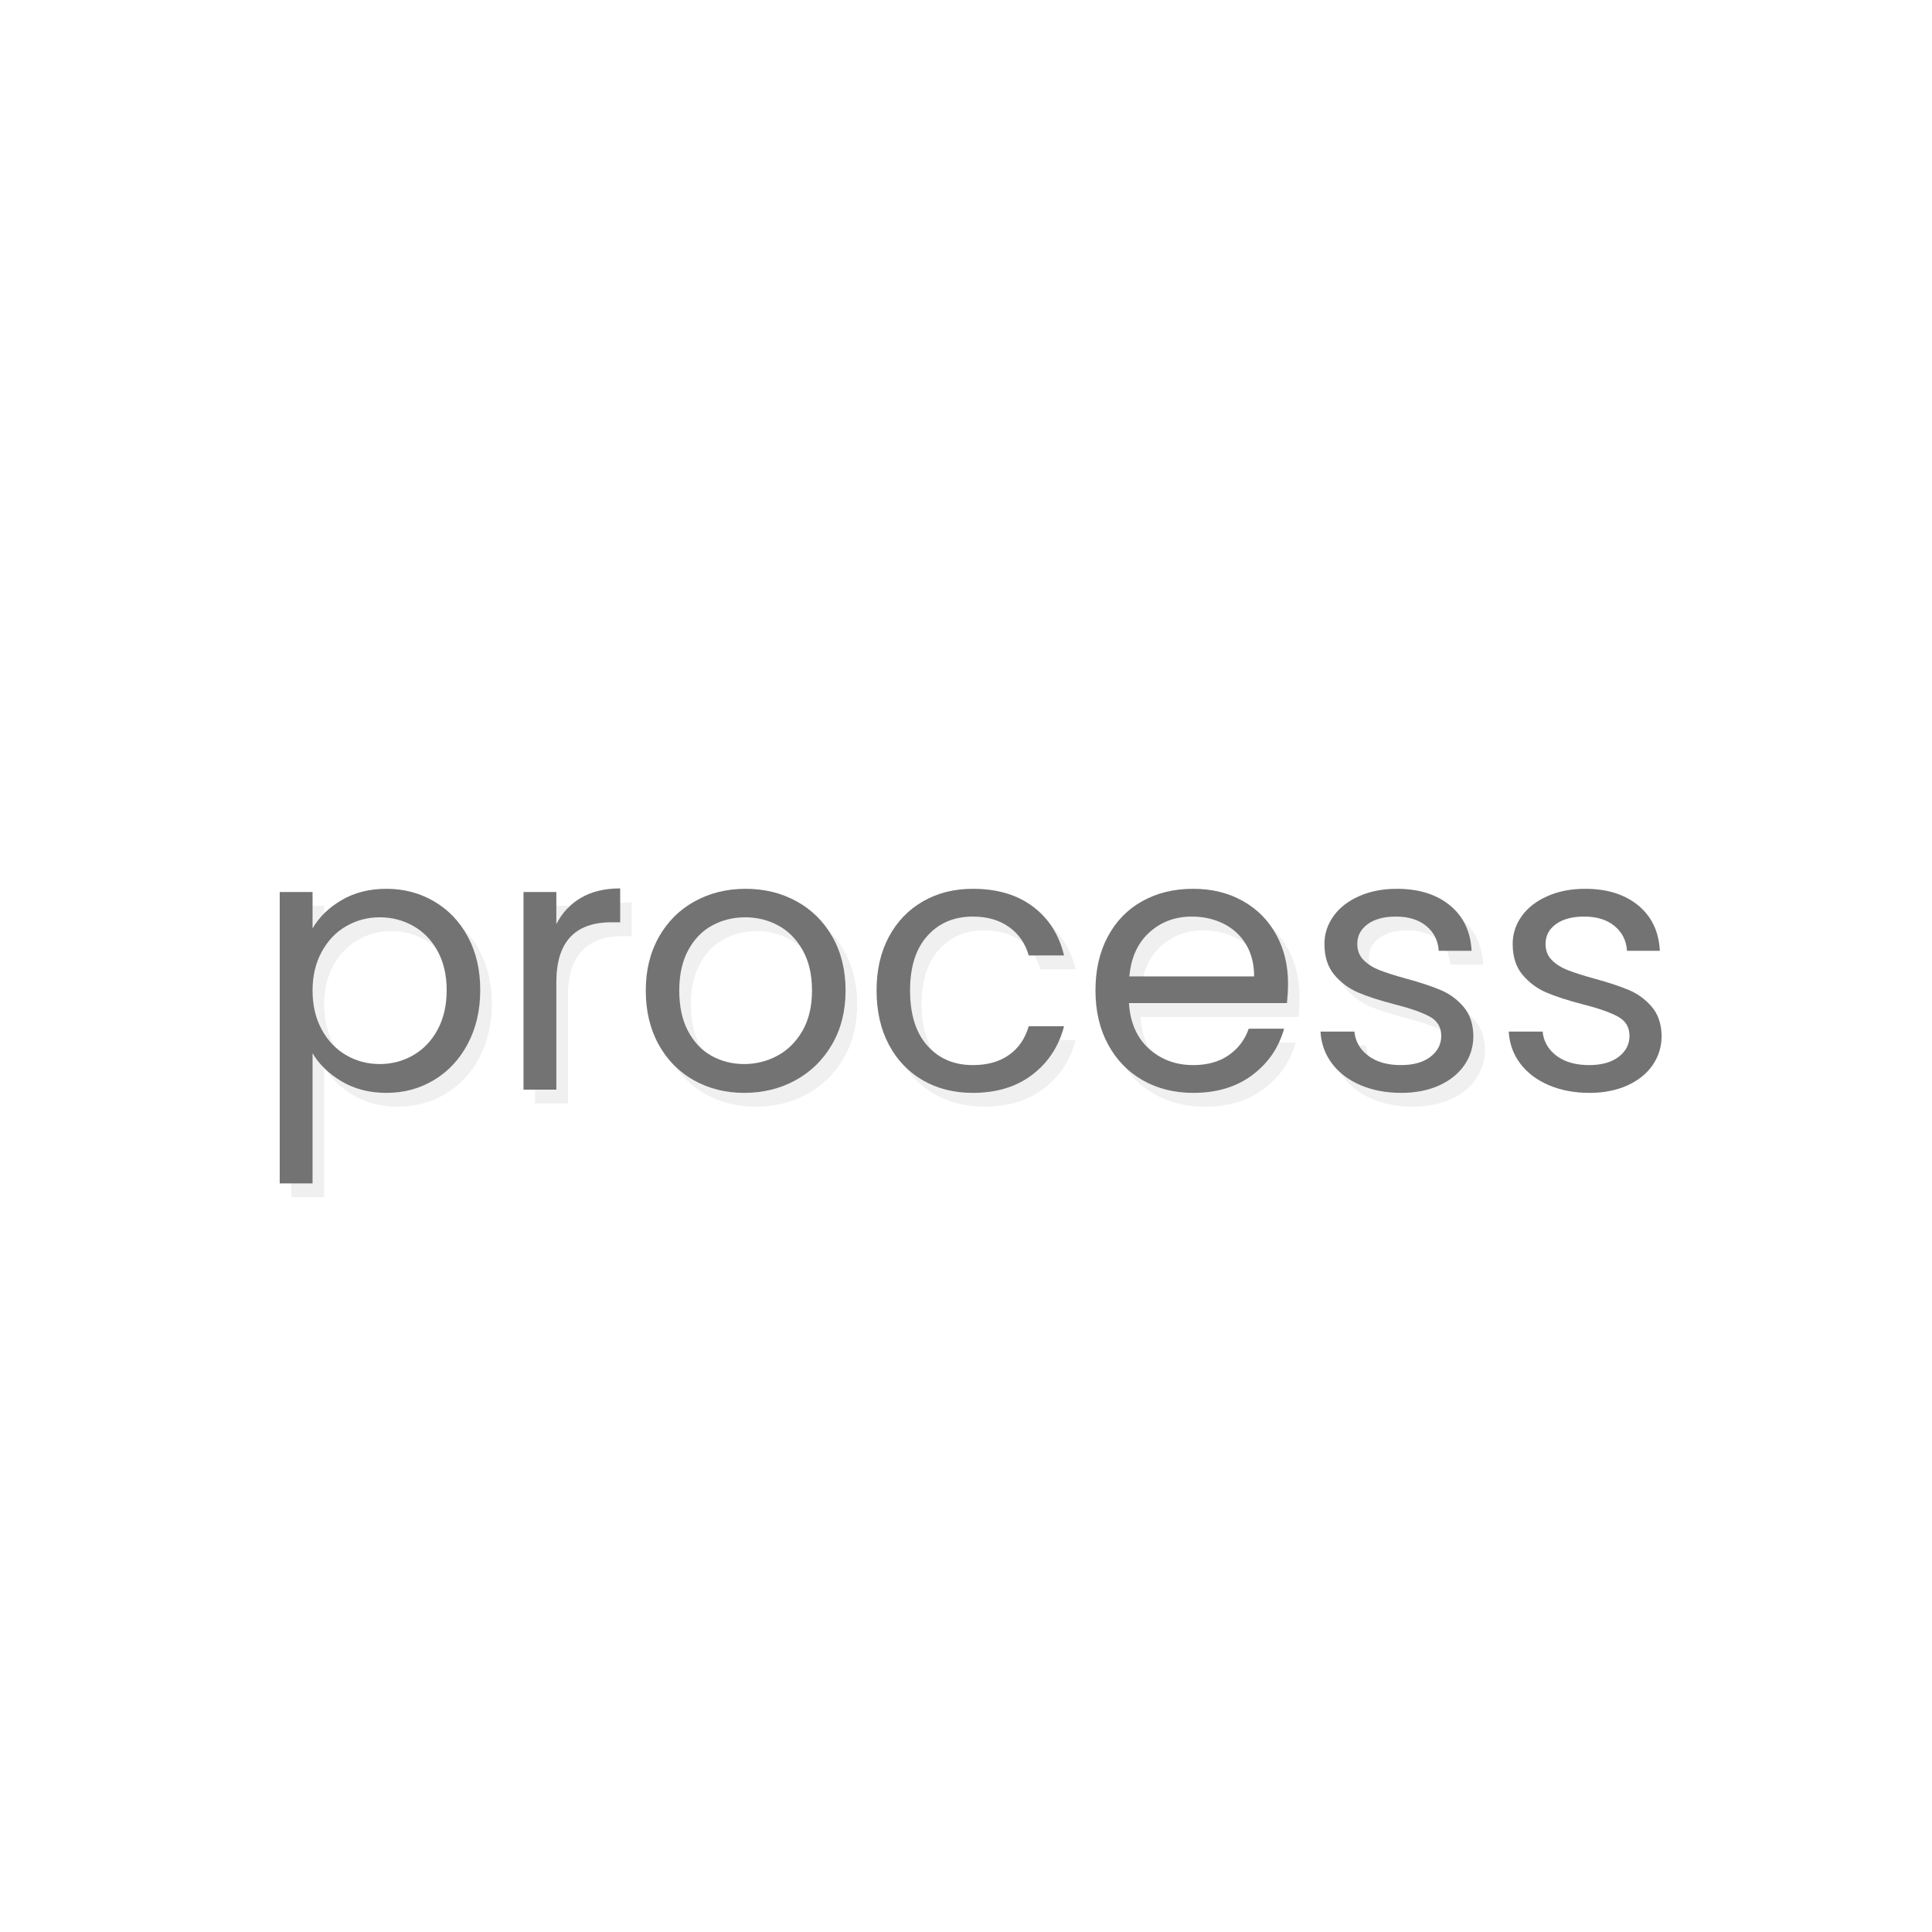
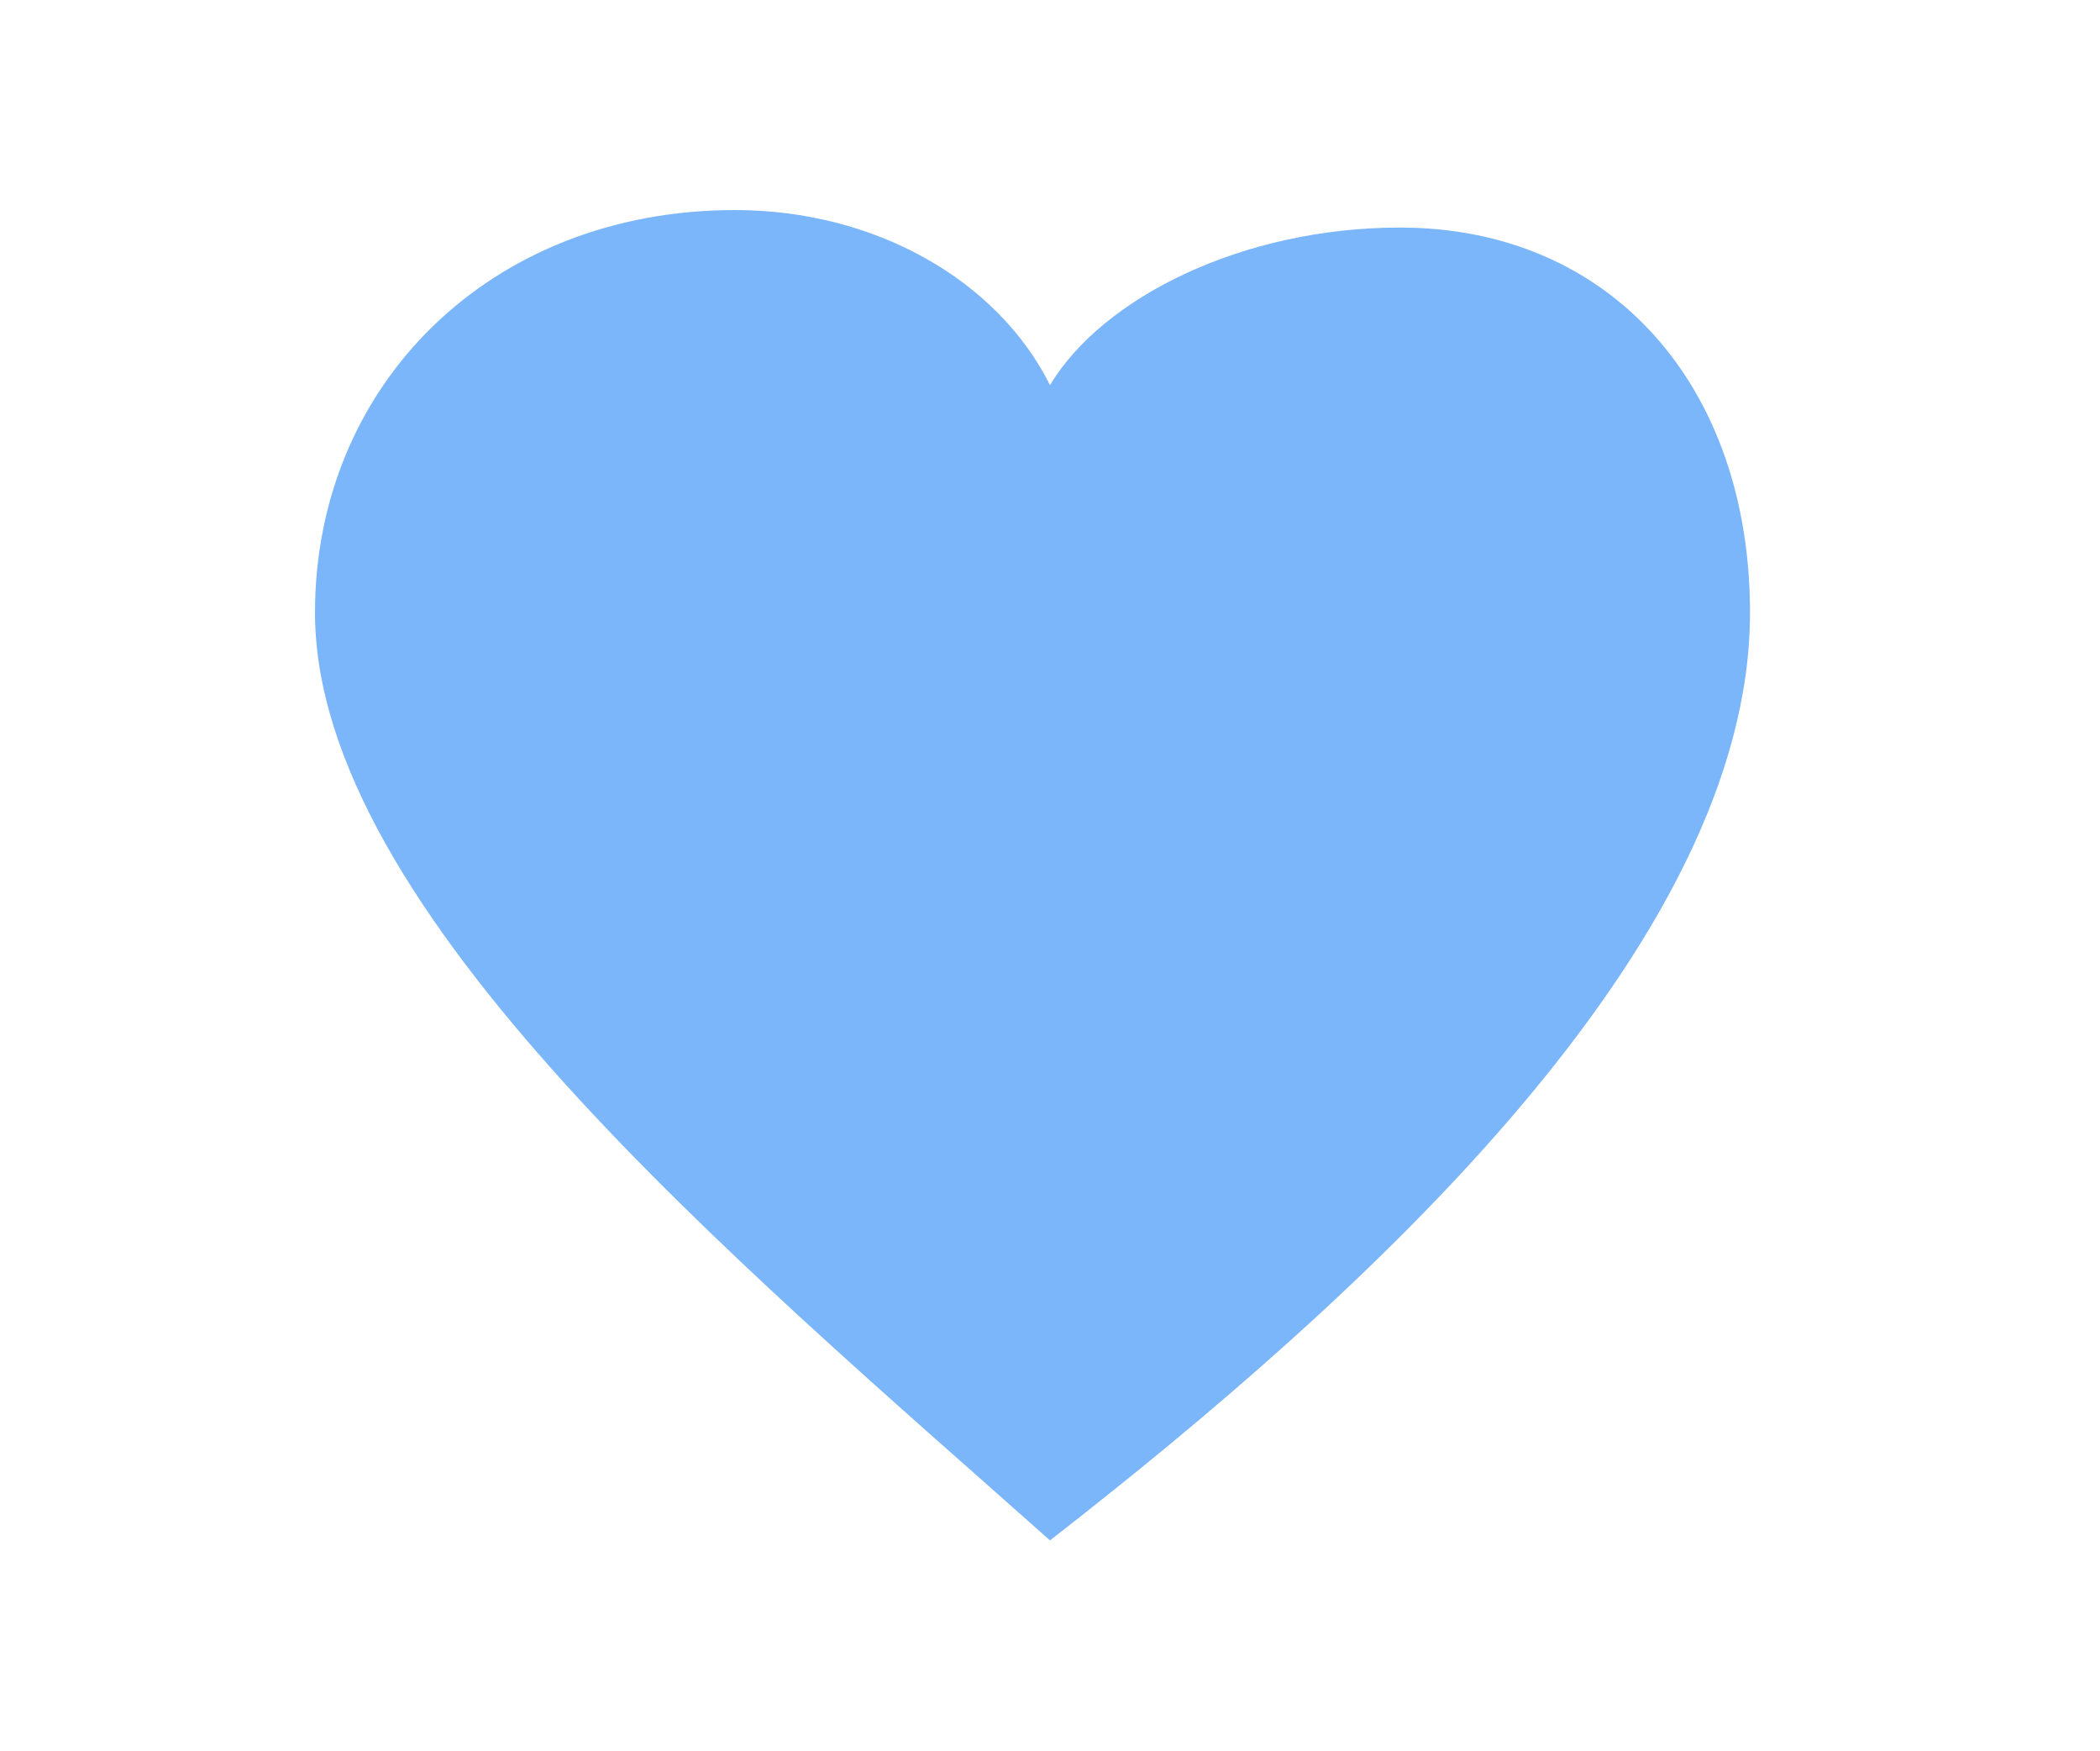
- <svg xmlns="http://www.w3.org/2000/svg" width="375" height="375" viewBox="0 0 375 375" preserveAspectRatio="xMidYMid meet">
-   <g fill="#d9d9d9" fill-opacity="0.4">
-     <g transform="translate(51.1521, 214.1811)">
-       <g>
-         <path d="M 11.766 -31.297 C 13.023 -33.484 14.898 -35.312 17.391 -36.781 C 19.891 -38.25 22.797 -38.984 26.109 -38.984 C 29.516 -38.984 32.602 -38.164 35.375 -36.531 C 38.156 -34.906 40.336 -32.609 41.922 -29.641 C 43.516 -26.68 44.312 -23.238 44.312 -19.312 C 44.312 -15.445 43.516 -11.992 41.922 -8.953 C 40.336 -5.922 38.156 -3.566 35.375 -1.891 C 32.602 -0.211 29.516 0.625 26.109 0.625 C 22.836 0.625 19.953 -0.109 17.453 -1.578 C 14.961 -3.047 13.066 -4.875 11.766 -7.062 L 11.766 18.203 L 5.391 18.203 L 5.391 -38.359 L 11.766 -38.359 Z M 37.797 -19.312 C 37.797 -22.207 37.211 -24.727 36.047 -26.875 C 34.879 -29.02 33.301 -30.648 31.312 -31.766 C 29.332 -32.891 27.156 -33.453 24.781 -33.453 C 22.445 -33.453 20.285 -32.879 18.297 -31.734 C 16.316 -30.598 14.734 -28.941 13.547 -26.766 C 12.359 -24.598 11.766 -22.094 11.766 -19.25 C 11.766 -16.352 12.359 -13.82 13.547 -11.656 C 14.734 -9.488 16.316 -7.832 18.297 -6.688 C 20.285 -5.539 22.445 -4.969 24.781 -4.969 C 27.156 -4.969 29.332 -5.539 31.312 -6.688 C 33.301 -7.832 34.879 -9.488 36.047 -11.656 C 37.211 -13.82 37.797 -16.375 37.797 -19.312 Z M 37.797 -19.312 " />
-       </g>
-     </g>
-   </g>
-   <g fill="#d9d9d9" fill-opacity="0.4">
-     <g transform="translate(98.46951, 214.1811)">
-       <g>
-         <path d="M 11.766 -32.125 C 12.879 -34.32 14.473 -36.023 16.547 -37.234 C 18.629 -38.453 21.164 -39.062 24.156 -39.062 L 24.156 -32.484 L 22.469 -32.484 C 15.332 -32.484 11.766 -28.609 11.766 -20.859 L 11.766 0 L 5.391 0 L 5.391 -38.359 L 11.766 -38.359 Z M 11.766 -32.125 " />
-       </g>
-     </g>
-   </g>
-   <g fill="#d9d9d9" fill-opacity="0.4">
-     <g transform="translate(124.5781, 214.1811)">
-       <g>
-         <path d="M 22.125 0.625 C 18.531 0.625 15.273 -0.188 12.359 -1.812 C 9.441 -3.445 7.156 -5.77 5.5 -8.781 C 3.844 -11.789 3.016 -15.281 3.016 -19.25 C 3.016 -23.164 3.863 -26.629 5.562 -29.641 C 7.27 -32.648 9.594 -34.957 12.531 -36.562 C 15.469 -38.176 18.758 -38.984 22.406 -38.984 C 26.039 -38.984 29.328 -38.176 32.266 -36.562 C 35.211 -34.957 37.535 -32.66 39.234 -29.672 C 40.941 -26.691 41.797 -23.219 41.797 -19.25 C 41.797 -15.281 40.922 -11.789 39.172 -8.781 C 37.422 -5.77 35.051 -3.445 32.062 -1.812 C 29.07 -0.188 25.758 0.625 22.125 0.625 Z M 22.125 -4.969 C 24.406 -4.969 26.547 -5.504 28.547 -6.578 C 30.555 -7.648 32.18 -9.258 33.422 -11.406 C 34.66 -13.551 35.281 -16.164 35.281 -19.25 C 35.281 -22.332 34.672 -24.945 33.453 -27.094 C 32.242 -29.238 30.66 -30.832 28.703 -31.875 C 26.742 -32.926 24.617 -33.453 22.328 -33.453 C 19.992 -33.453 17.859 -32.926 15.922 -31.875 C 13.984 -30.832 12.43 -29.238 11.266 -27.094 C 10.098 -24.945 9.516 -22.332 9.516 -19.25 C 9.516 -16.125 10.086 -13.488 11.234 -11.344 C 12.379 -9.195 13.906 -7.598 15.812 -6.547 C 17.727 -5.492 19.832 -4.969 22.125 -4.969 Z M 22.125 -4.969 " />
-       </g>
-     </g>
-   </g>
-   <g fill="#d9d9d9" fill-opacity="0.4">
-     <g transform="translate(169.3756, 214.1811)">
-       <g>
-         <path d="M 3.016 -19.25 C 3.016 -23.219 3.805 -26.68 5.391 -29.641 C 6.973 -32.609 9.176 -34.906 12 -36.531 C 14.82 -38.164 18.055 -38.984 21.703 -38.984 C 26.41 -38.984 30.289 -37.836 33.344 -35.547 C 36.406 -33.266 38.426 -30.098 39.406 -26.047 L 32.547 -26.047 C 31.891 -28.379 30.617 -30.219 28.734 -31.562 C 26.848 -32.914 24.504 -33.594 21.703 -33.594 C 18.055 -33.594 15.113 -32.344 12.875 -29.844 C 10.633 -27.352 9.516 -23.82 9.516 -19.25 C 9.516 -14.625 10.633 -11.051 12.875 -8.531 C 15.113 -6.02 18.055 -4.766 21.703 -4.766 C 24.504 -4.766 26.836 -5.414 28.703 -6.719 C 30.566 -8.031 31.848 -9.895 32.547 -12.312 L 39.406 -12.312 C 38.383 -8.395 36.332 -5.258 33.25 -2.906 C 30.164 -0.551 26.316 0.625 21.703 0.625 C 18.055 0.625 14.82 -0.188 12 -1.812 C 9.176 -3.445 6.973 -5.758 5.391 -8.75 C 3.805 -11.738 3.016 -15.238 3.016 -19.25 Z M 3.016 -19.25 " />
-       </g>
-     </g>
-   </g>
-   <g fill="#d9d9d9" fill-opacity="0.4">
-     <g transform="translate(211.8633, 214.1811)">
-       <g>
-         <path d="M 40.391 -20.656 C 40.391 -19.438 40.32 -18.148 40.188 -16.797 L 9.516 -16.797 C 9.754 -13.016 11.051 -10.062 13.406 -7.938 C 15.758 -5.82 18.617 -4.766 21.984 -4.766 C 24.734 -4.766 27.031 -5.406 28.875 -6.688 C 30.719 -7.969 32.016 -9.68 32.766 -11.828 L 39.625 -11.828 C 38.594 -8.141 36.535 -5.141 33.453 -2.828 C 30.379 -0.523 26.555 0.625 21.984 0.625 C 18.336 0.625 15.078 -0.188 12.203 -1.812 C 9.336 -3.445 7.086 -5.77 5.453 -8.781 C 3.828 -11.789 3.016 -15.281 3.016 -19.25 C 3.016 -23.219 3.805 -26.691 5.391 -29.672 C 6.973 -32.66 9.195 -34.957 12.062 -36.562 C 14.938 -38.176 18.242 -38.984 21.984 -38.984 C 25.617 -38.984 28.836 -38.191 31.641 -36.609 C 34.441 -35.023 36.598 -32.844 38.109 -30.062 C 39.629 -27.289 40.391 -24.156 40.391 -20.656 Z M 33.812 -21.984 C 33.812 -24.41 33.273 -26.5 32.203 -28.25 C 31.129 -30 29.672 -31.328 27.828 -32.234 C 25.984 -33.141 23.941 -33.594 21.703 -33.594 C 18.484 -33.594 15.738 -32.566 13.469 -30.516 C 11.207 -28.461 9.914 -25.617 9.594 -21.984 Z M 33.812 -21.984 " />
-       </g>
-     </g>
-   </g>
-   <g fill="#d9d9d9" fill-opacity="0.4">
-     <g transform="translate(255.2609, 214.1811)">
-       <g>
-         <path d="M 18.969 0.625 C 16.031 0.625 13.395 0.125 11.062 -0.875 C 8.727 -1.875 6.883 -3.27 5.531 -5.062 C 4.176 -6.863 3.43 -8.93 3.297 -11.266 L 9.875 -11.266 C 10.062 -9.359 10.957 -7.797 12.562 -6.578 C 14.176 -5.367 16.289 -4.766 18.906 -4.766 C 21.332 -4.766 23.242 -5.301 24.641 -6.375 C 26.035 -7.445 26.734 -8.801 26.734 -10.438 C 26.734 -12.113 25.988 -13.359 24.5 -14.172 C 23.008 -14.992 20.695 -15.801 17.562 -16.594 C 14.719 -17.332 12.395 -18.086 10.594 -18.859 C 8.801 -19.629 7.266 -20.77 5.984 -22.281 C 4.703 -23.801 4.062 -25.801 4.062 -28.281 C 4.062 -30.238 4.645 -32.035 5.812 -33.672 C 6.977 -35.305 8.633 -36.598 10.781 -37.547 C 12.926 -38.504 15.375 -38.984 18.125 -38.984 C 22.375 -38.984 25.805 -37.91 28.422 -35.766 C 31.035 -33.617 32.438 -30.68 32.625 -26.953 L 26.25 -26.953 C 26.113 -28.953 25.305 -30.555 23.828 -31.766 C 22.359 -32.984 20.391 -33.594 17.922 -33.594 C 15.629 -33.594 13.805 -33.102 12.453 -32.125 C 11.109 -31.145 10.438 -29.863 10.438 -28.281 C 10.438 -27.02 10.844 -25.977 11.656 -25.156 C 12.469 -24.344 13.492 -23.691 14.734 -23.203 C 15.973 -22.711 17.688 -22.164 19.875 -21.562 C 22.633 -20.812 24.875 -20.07 26.594 -19.344 C 28.32 -18.625 29.805 -17.539 31.047 -16.094 C 32.285 -14.656 32.926 -12.77 32.969 -10.438 C 32.969 -8.332 32.383 -6.438 31.219 -4.75 C 30.051 -3.07 28.406 -1.754 26.281 -0.797 C 24.156 0.148 21.719 0.625 18.969 0.625 Z M 18.969 0.625 " />
-       </g>
-     </g>
-   </g>
-   <g fill="#737373" fill-opacity="1">
-     <g transform="translate(48.90235, 211.5)">
-       <g>
-         <path d="M 11.766 -31.297 C 13.023 -33.484 14.898 -35.312 17.391 -36.781 C 19.891 -38.25 22.797 -38.984 26.109 -38.984 C 29.516 -38.984 32.602 -38.164 35.375 -36.531 C 38.156 -34.906 40.336 -32.609 41.922 -29.641 C 43.516 -26.68 44.312 -23.238 44.312 -19.312 C 44.312 -15.445 43.516 -11.992 41.922 -8.953 C 40.336 -5.922 38.156 -3.566 35.375 -1.891 C 32.602 -0.211 29.516 0.625 26.109 0.625 C 22.836 0.625 19.953 -0.109 17.453 -1.578 C 14.961 -3.047 13.066 -4.875 11.766 -7.062 L 11.766 18.203 L 5.391 18.203 L 5.391 -38.359 L 11.766 -38.359 Z M 37.797 -19.312 C 37.797 -22.207 37.211 -24.727 36.047 -26.875 C 34.879 -29.02 33.301 -30.648 31.312 -31.766 C 29.332 -32.891 27.156 -33.453 24.781 -33.453 C 22.445 -33.453 20.285 -32.879 18.297 -31.734 C 16.316 -30.598 14.734 -28.941 13.547 -26.766 C 12.359 -24.598 11.766 -22.094 11.766 -19.25 C 11.766 -16.352 12.359 -13.82 13.547 -11.656 C 14.734 -9.488 16.316 -7.832 18.297 -6.688 C 20.285 -5.539 22.445 -4.969 24.781 -4.969 C 27.156 -4.969 29.332 -5.539 31.312 -6.688 C 33.301 -7.832 34.879 -9.488 36.047 -11.656 C 37.211 -13.82 37.797 -16.375 37.797 -19.312 Z M 37.797 -19.312 " />
-       </g>
-     </g>
-   </g>
-   <g fill="#737373" fill-opacity="1">
-     <g transform="translate(96.21976, 211.5)">
-       <g>
-         <path d="M 11.766 -32.125 C 12.879 -34.32 14.473 -36.023 16.547 -37.234 C 18.629 -38.453 21.164 -39.062 24.156 -39.062 L 24.156 -32.484 L 22.469 -32.484 C 15.332 -32.484 11.766 -28.609 11.766 -20.859 L 11.766 0 L 5.391 0 L 5.391 -38.359 L 11.766 -38.359 Z M 11.766 -32.125 " />
-       </g>
-     </g>
-   </g>
-   <g fill="#737373" fill-opacity="1">
-     <g transform="translate(122.3283, 211.5)">
-       <g>
-         <path d="M 22.125 0.625 C 18.531 0.625 15.273 -0.188 12.359 -1.812 C 9.441 -3.445 7.156 -5.77 5.5 -8.781 C 3.844 -11.789 3.016 -15.281 3.016 -19.25 C 3.016 -23.164 3.863 -26.629 5.562 -29.641 C 7.27 -32.648 9.594 -34.957 12.531 -36.562 C 15.469 -38.176 18.758 -38.984 22.406 -38.984 C 26.039 -38.984 29.328 -38.176 32.266 -36.562 C 35.211 -34.957 37.535 -32.66 39.234 -29.672 C 40.941 -26.691 41.797 -23.219 41.797 -19.25 C 41.797 -15.281 40.922 -11.789 39.172 -8.781 C 37.422 -5.77 35.051 -3.445 32.062 -1.812 C 29.07 -0.188 25.758 0.625 22.125 0.625 Z M 22.125 -4.969 C 24.406 -4.969 26.547 -5.504 28.547 -6.578 C 30.555 -7.648 32.18 -9.258 33.422 -11.406 C 34.66 -13.551 35.281 -16.164 35.281 -19.25 C 35.281 -22.332 34.672 -24.945 33.453 -27.094 C 32.242 -29.238 30.66 -30.832 28.703 -31.875 C 26.742 -32.926 24.617 -33.453 22.328 -33.453 C 19.992 -33.453 17.859 -32.926 15.922 -31.875 C 13.984 -30.832 12.43 -29.238 11.266 -27.094 C 10.098 -24.945 9.516 -22.332 9.516 -19.25 C 9.516 -16.125 10.086 -13.488 11.234 -11.344 C 12.379 -9.195 13.906 -7.598 15.812 -6.547 C 17.727 -5.492 19.832 -4.969 22.125 -4.969 Z M 22.125 -4.969 " />
-       </g>
-     </g>
-   </g>
-   <g fill="#737373" fill-opacity="1">
-     <g transform="translate(167.1259, 211.5)">
-       <g>
-         <path d="M 3.016 -19.25 C 3.016 -23.219 3.805 -26.68 5.391 -29.641 C 6.973 -32.609 9.176 -34.906 12 -36.531 C 14.82 -38.164 18.055 -38.984 21.703 -38.984 C 26.41 -38.984 30.289 -37.836 33.344 -35.547 C 36.406 -33.266 38.426 -30.098 39.406 -26.047 L 32.547 -26.047 C 31.891 -28.379 30.617 -30.219 28.734 -31.562 C 26.848 -32.914 24.504 -33.594 21.703 -33.594 C 18.055 -33.594 15.113 -32.344 12.875 -29.844 C 10.633 -27.352 9.516 -23.82 9.516 -19.25 C 9.516 -14.625 10.633 -11.051 12.875 -8.531 C 15.113 -6.02 18.055 -4.766 21.703 -4.766 C 24.504 -4.766 26.836 -5.414 28.703 -6.719 C 30.566 -8.031 31.848 -9.895 32.547 -12.312 L 39.406 -12.312 C 38.383 -8.395 36.332 -5.258 33.25 -2.906 C 30.164 -0.551 26.316 0.625 21.703 0.625 C 18.055 0.625 14.82 -0.188 12 -1.812 C 9.176 -3.445 6.973 -5.758 5.391 -8.75 C 3.805 -11.738 3.016 -15.238 3.016 -19.25 Z M 3.016 -19.25 " />
-       </g>
-     </g>
-   </g>
-   <g fill="#737373" fill-opacity="1">
-     <g transform="translate(209.6136, 211.5)">
-       <g>
-         <path d="M 40.391 -20.656 C 40.391 -19.438 40.32 -18.148 40.188 -16.797 L 9.516 -16.797 C 9.754 -13.016 11.051 -10.062 13.406 -7.938 C 15.758 -5.82 18.617 -4.766 21.984 -4.766 C 24.734 -4.766 27.031 -5.406 28.875 -6.688 C 30.719 -7.969 32.016 -9.68 32.766 -11.828 L 39.625 -11.828 C 38.594 -8.141 36.535 -5.141 33.453 -2.828 C 30.379 -0.523 26.555 0.625 21.984 0.625 C 18.336 0.625 15.078 -0.188 12.203 -1.812 C 9.336 -3.445 7.086 -5.77 5.453 -8.781 C 3.828 -11.789 3.016 -15.281 3.016 -19.25 C 3.016 -23.219 3.805 -26.691 5.391 -29.672 C 6.973 -32.66 9.195 -34.957 12.062 -36.562 C 14.938 -38.176 18.242 -38.984 21.984 -38.984 C 25.617 -38.984 28.836 -38.191 31.641 -36.609 C 34.441 -35.023 36.598 -32.844 38.109 -30.062 C 39.629 -27.289 40.391 -24.156 40.391 -20.656 Z M 33.812 -21.984 C 33.812 -24.41 33.273 -26.5 32.203 -28.25 C 31.129 -30 29.672 -31.328 27.828 -32.234 C 25.984 -33.141 23.941 -33.594 21.703 -33.594 C 18.484 -33.594 15.738 -32.566 13.469 -30.516 C 11.207 -28.461 9.914 -25.617 9.594 -21.984 Z M 33.812 -21.984 " />
-       </g>
-     </g>
-   </g>
-   <g fill="#737373" fill-opacity="1">
-     <g transform="translate(253.0112, 211.5)">
-       <g>
-         <path d="M 18.969 0.625 C 16.031 0.625 13.395 0.125 11.062 -0.875 C 8.727 -1.875 6.883 -3.27 5.531 -5.062 C 4.176 -6.863 3.43 -8.93 3.297 -11.266 L 9.875 -11.266 C 10.062 -9.359 10.957 -7.797 12.562 -6.578 C 14.176 -5.367 16.289 -4.766 18.906 -4.766 C 21.332 -4.766 23.242 -5.301 24.641 -6.375 C 26.035 -7.445 26.734 -8.801 26.734 -10.438 C 26.734 -12.113 25.988 -13.359 24.5 -14.172 C 23.008 -14.992 20.695 -15.801 17.562 -16.594 C 14.719 -17.332 12.395 -18.086 10.594 -18.859 C 8.801 -19.629 7.266 -20.77 5.984 -22.281 C 4.703 -23.801 4.062 -25.801 4.062 -28.281 C 4.062 -30.238 4.645 -32.035 5.812 -33.672 C 6.977 -35.305 8.633 -36.598 10.781 -37.547 C 12.926 -38.504 15.375 -38.984 18.125 -38.984 C 22.375 -38.984 25.805 -37.91 28.422 -35.766 C 31.035 -33.617 32.438 -30.68 32.625 -26.953 L 26.25 -26.953 C 26.113 -28.953 25.305 -30.555 23.828 -31.766 C 22.359 -32.984 20.391 -33.594 17.922 -33.594 C 15.629 -33.594 13.805 -33.102 12.453 -32.125 C 11.109 -31.145 10.438 -29.863 10.438 -28.281 C 10.438 -27.02 10.844 -25.977 11.656 -25.156 C 12.469 -24.344 13.492 -23.691 14.734 -23.203 C 15.973 -22.711 17.688 -22.164 19.875 -21.562 C 22.633 -20.812 24.875 -20.07 26.594 -19.344 C 28.32 -18.625 29.805 -17.539 31.047 -16.094 C 32.285 -14.656 32.926 -12.77 32.969 -10.438 C 32.969 -8.332 32.383 -6.438 31.219 -4.75 C 30.051 -3.07 28.406 -1.754 26.281 -0.797 C 24.156 0.148 21.719 0.625 18.969 0.625 Z M 18.969 0.625 " />
-       </g>
-     </g>
-   </g>
-   <g fill="#737373" fill-opacity="1">
-     <g transform="translate(289.5492, 211.5)">
-       <g>
-         <path d="M 18.969 0.625 C 16.031 0.625 13.395 0.125 11.062 -0.875 C 8.727 -1.875 6.883 -3.27 5.531 -5.062 C 4.176 -6.863 3.43 -8.93 3.297 -11.266 L 9.875 -11.266 C 10.062 -9.359 10.957 -7.797 12.562 -6.578 C 14.176 -5.367 16.289 -4.766 18.906 -4.766 C 21.332 -4.766 23.242 -5.301 24.641 -6.375 C 26.035 -7.445 26.734 -8.801 26.734 -10.438 C 26.734 -12.113 25.988 -13.359 24.5 -14.172 C 23.008 -14.992 20.695 -15.801 17.562 -16.594 C 14.719 -17.332 12.395 -18.086 10.594 -18.859 C 8.801 -19.629 7.266 -20.77 5.984 -22.281 C 4.703 -23.801 4.062 -25.801 4.062 -28.281 C 4.062 -30.238 4.645 -32.035 5.812 -33.672 C 6.977 -35.305 8.633 -36.598 10.781 -37.547 C 12.926 -38.504 15.375 -38.984 18.125 -38.984 C 22.375 -38.984 25.805 -37.91 28.422 -35.766 C 31.035 -33.617 32.438 -30.68 32.625 -26.953 L 26.25 -26.953 C 26.113 -28.953 25.305 -30.555 23.828 -31.766 C 22.359 -32.984 20.391 -33.594 17.922 -33.594 C 15.629 -33.594 13.805 -33.102 12.453 -32.125 C 11.109 -31.145 10.438 -29.863 10.438 -28.281 C 10.438 -27.02 10.844 -25.977 11.656 -25.156 C 12.469 -24.344 13.492 -23.691 14.734 -23.203 C 15.973 -22.711 17.688 -22.164 19.875 -21.562 C 22.633 -20.812 24.875 -20.07 26.594 -19.344 C 28.32 -18.625 29.805 -17.539 31.047 -16.094 C 32.285 -14.656 32.926 -12.77 32.969 -10.438 C 32.969 -8.332 32.383 -6.438 31.219 -4.75 C 30.051 -3.07 28.406 -1.754 26.281 -0.797 C 24.156 0.148 21.719 0.625 18.969 0.625 Z M 18.969 0.625 " />
-       </g>
-     </g>
-   </g>
+ <svg xmlns="http://www.w3.org/2000/svg" viewBox="0 0 120 100">
+   <path d="M60,88             C42,72 18,52 18,35             C18,22 28,12 42,12             C50,12 57,16 60,22            C63,17 71,13 80,13            C92,13 100,22 100,35            C100,54 78,74 60,88 Z" fill="#7bb6fa" stroke="none">
+   </path>
</svg>
